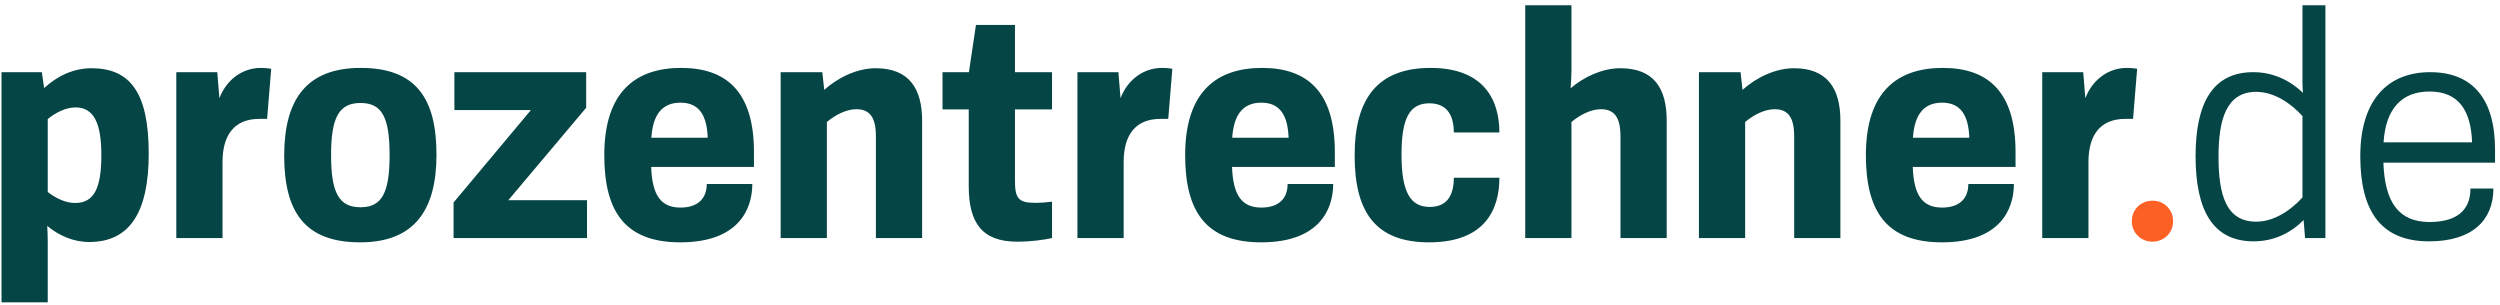
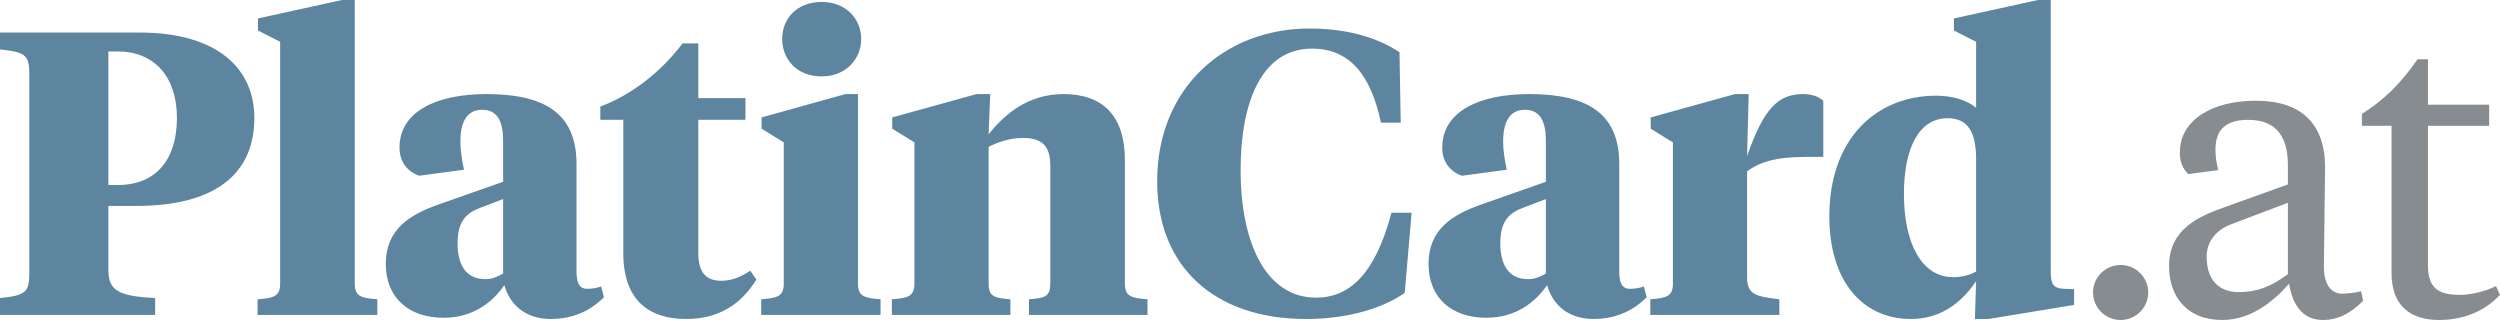
- <svg xmlns="http://www.w3.org/2000/svg" width="427" height="52">
-   <path fill="#064545" fill-rule="evenodd" d="M407.085 27.783c.224 6.776 2.632 10.135 7.868 10.135 4.256 0 7-1.68 7-5.712h3.92c0 5.377-3.584 9.016-10.976 9.016-8.288 0-11.76-5.207-11.76-14.559 0-9.464 4.592-14.336 11.928-14.336 7.28 0 11.088 4.592 11.088 13.216v2.24h-19.068zm7.868-12.152c-4.732 0-7.476 2.94-7.84 8.68h15.12c-.196-5.377-2.24-8.68-7.28-8.68zm-21.497 21.952c-2.156 2.183-5.04 3.639-8.54 3.639-6.944 0-9.912-5.263-9.912-14.559 0-9.128 2.968-14.336 9.856-14.336 3.416 0 6.3 1.427 8.484 3.527a22.189 22.189 0 0 1-.084-1.791V.903h3.92v39.759h-3.472l-.252-3.079zm-.196-17.752c-1.848-2.072-4.76-4.144-7.896-4.144-5.096 0-6.44 4.704-6.44 11.088 0 6.495 1.288 11.088 6.44 11.088 3.136 0 6.048-2.072 7.896-4.144V19.831zm-30.279.476c-4.311 0-6.272 2.828-6.272 7.363v12.992h-7.896V12.327h7.001l.363 4.452c1.121-2.996 3.781-5.18 7.085-5.18.671 0 1.175.055 1.763.14l-.699 8.568h-1.345zm-31.269 15.147c2.856 0 4.479-1.455 4.479-4.031h7.784c0 4.368-2.408 9.968-12.292 9.968-9.435 0-12.991-5.237-12.991-14.896 0-11.004 5.544-14.896 13.132-14.896 7.7 0 12.431 4.032 12.431 14.363v2.548H326.7c.168 4.9 1.708 6.944 5.012 6.944zm4.647-11.927c-.139-3.809-1.456-5.992-4.647-5.992-2.997 0-4.704 1.848-4.985 5.992h9.632zm-29.915-.252c0-3.136-.98-4.621-3.332-4.621-1.736 0-3.612.98-5.04 2.184v19.824h-7.896V12.327h7.112l.336 3.023c2.296-2.071 5.572-3.696 8.792-3.696 5.74 0 7.924 3.529 7.924 8.961v20.047h-7.896V23.275zm-29.668 0c0-3.136-.98-4.621-3.332-4.621-1.736 0-3.612.98-5.04 2.184v19.824h-7.896V.903h7.896v10.948c0 .924-.056 2.128-.14 3.22 2.268-1.933 5.404-3.417 8.484-3.417 5.824 0 7.924 3.529 7.924 8.961v20.047h-7.896V23.275zm-32.581 12.067c2.66 0 4.116-1.595 4.116-4.983h7.784c0 5.432-2.464 11.032-12.012 11.032-9.211 0-12.712-5.237-12.712-14.84 0-9.828 4.032-14.952 12.964-14.952 9.212 0 11.76 5.571 11.76 11.031h-7.784c0-3.359-1.512-4.983-4.172-4.983-3.444 0-4.76 2.631-4.76 8.764 0 6.412 1.512 8.931 4.816 8.931zm-28.75.112c2.856 0 4.48-1.455 4.48-4.031h7.784c0 4.368-2.408 9.968-12.292 9.968-9.436 0-12.992-5.237-12.992-14.896 0-11.004 5.544-14.896 13.132-14.896 7.7 0 12.432 4.032 12.432 14.363v2.548h-17.556c.168 4.9 1.708 6.944 5.012 6.944zm4.648-11.927c-.14-3.809-1.456-5.992-4.648-5.992-2.995 0-4.704 1.848-4.984 5.992h9.632zm-21.901-3.22c-4.312 0-6.272 2.828-6.272 7.363v12.992h-7.896V12.327h7l.364 4.452c1.12-2.996 3.78-5.18 7.084-5.18.672 0 1.176.055 1.764.14l-.7 8.568h-1.344zm-24.471 20.972c-6.02 0-8.26-3.276-8.26-9.464V18.682h-4.48v-6.355h4.508l1.204-8.065h6.664v8.065h6.328v6.355h-6.328v12.153c0 2.968.532 3.807 3.388 3.807 1.036 0 2.128-.083 2.94-.195v6.215c-1.4.309-3.64.617-5.964.617zm-24.119-18.004c0-3.136-.98-4.621-3.332-4.621-1.736 0-3.612.98-5.04 2.184v19.824h-7.896V12.327h7.112l.336 3.023c2.296-2.071 5.572-3.696 8.792-3.696 5.74 0 7.924 3.529 7.924 8.961v20.047h-7.896V23.275zm-33.37 12.179c2.856 0 4.48-1.455 4.48-4.031h7.784c0 4.368-2.408 9.968-12.292 9.968-9.436 0-12.992-5.237-12.992-14.896 0-11.004 5.544-14.896 13.132-14.896 7.7 0 12.432 4.032 12.432 14.363v2.548H111.22c.168 4.9 1.708 6.944 5.012 6.944zm4.648-11.927c-.14-3.809-1.456-5.992-4.648-5.992-2.996 0-4.704 1.848-4.984 5.992h9.632zM77.469 34.586l13.216-15.792H77.609v-6.467h22.512v6.075l-13.3 15.793h13.44v6.467H77.469v-6.076zm-15.965 6.805c-9.52 0-12.964-5.292-12.964-14.813 0-9.547 3.78-14.979 13.076-14.979 9.492 0 12.936 5.291 12.936 14.812 0 9.52-3.808 14.98-13.048 14.98zm.084-23.8c-3.696 0-5.04 2.464-5.04 8.904 0 6.44 1.344 8.904 5.04 8.904 3.64 0 4.956-2.464 4.956-8.904 0-6.44-1.288-8.904-4.956-8.904zm-17.309 2.716c-4.312 0-6.272 2.828-6.272 7.363v12.992h-7.896V12.327h7l.364 4.452c1.12-2.996 3.78-5.18 7.084-5.18.672 0 1.176.055 1.764.14l-.7 8.568h-1.344zM15.238 41.334c-2.744 0-5.18-1.119-7.168-2.744.056.924.084 1.877.084 2.689v10.36H.258V12.327h6.888l.392 2.716c2.156-1.989 4.928-3.389 8.092-3.389 6.58 0 9.772 4.145 9.772 14.561 0 9.996-3.192 15.119-10.164 15.119zm-2.324-22.987c-1.624 0-3.36.84-4.76 1.988v12.459c1.4 1.093 3.08 1.876 4.676 1.876 3.332 0 4.48-2.687 4.48-8.203 0-5.377-1.26-8.12-4.396-8.12z" />
-   <path fill="#FC6025" fill-rule="evenodd" d="M367.64 41.279c1.988 0 3.528-1.54 3.528-3.501 0-1.987-1.54-3.499-3.528-3.499s-3.528 1.512-3.528 3.499c0 1.961 1.54 3.501 3.528 3.501z" />
+ <svg xmlns="http://www.w3.org/2000/svg" width="375" height="48">
+   <path fill="#373F47" fill-rule="evenodd" d="M368.933 44.231c1.801 0 3.902-.538 5.462-1.316l.6 1.316c-2.04 2.213-5.162 3.767-9.123 3.767-4.142 0-7.143-1.973-7.143-7.056V18.874h-4.441V17.08c3.061-1.913 5.702-4.365 8.343-8.193h1.56v6.818h9.184v3.169h-9.184v20.931c0 3.29 1.441 4.426 4.742 4.426zm-20.468 3.767c-3.061 0-4.562-2.212-5.102-5.442-2.161 2.452-5.582 5.442-10.024 5.442-5.462 0-7.983-3.707-7.983-8.073 0-5.562 4.442-7.475 8.343-8.851l9.484-3.409v-2.93c0-3.588-1.261-6.758-5.942-6.758-3.242 0-4.922 1.376-4.922 4.426 0 1.016.12 1.913.42 3.11l-4.502.598c-.84-.838-1.26-1.795-1.26-3.23 0-4.904 4.862-7.774 11.404-7.774 6.903 0 10.384 3.528 10.384 10.047 0 1.973-.18 12.319-.18 14.831 0 2.631 1.02 4.066 2.761 4.066.54 0 1.921-.119 2.821-.358l.3 1.435c-2.041 2.033-3.901 2.87-6.002 2.87zm-5.282-17.582l-8.523 3.23c-2.221.837-3.662 2.571-3.662 4.844 0 3.409 1.741 5.322 4.802 5.322 2.821 0 4.862-.837 7.383-2.691V30.416zm-25.09 17.582c-2.281 0-4.141-1.853-4.141-4.126 0-2.272 1.86-4.126 4.141-4.126 2.281 0 4.142 1.854 4.142 4.126 0 2.273-1.861 4.126-4.142 4.126z" opacity=".6" />
+   <path fill="#5E859F" fill-rule="evenodd" d="M298.292 47.848h-2.057l.182-5.672c-2.48 3.68-5.746 5.672-9.799 5.672-7.137 0-12.218-5.552-12.218-15.388 0-11.769 7.137-18.106 16.029-18.106 2.48 0 4.597.663 5.988 1.81V6.266l-3.327-1.688V2.767l12.642-2.776h1.875v40.313c0 2.053.121 2.958 2.056 3.018l1.452.06v2.354l-12.823 2.112zm-1.875-23.898c0-4.043-1.149-6.216-4.295-6.216-4.294 0-6.532 4.526-6.532 11.345 0 7.423 2.661 12.492 7.379 12.492 1.21 0 2.359-.241 3.448-.844V23.95zm-34.355 1.75v15.931c0 2.597 1.391 2.836 4.839 3.26v2.354h-19.355v-2.354c2.419-.181 3.387-.424 3.387-2.354V21.355l-3.327-2.052v-1.69l12.642-3.501h2.056l-.242 9.294c2.48-7.06 4.597-9.294 8.408-9.294 1.391 0 2.419.424 3.024 1.026v8.389h-1.452c-3.81 0-7.198.121-9.98 2.173zm-23.044 22.148c-3.508 0-6.048-1.871-6.955-5.07-1.755 2.535-4.658 4.888-9.134 4.888-5.081 0-8.649-2.896-8.649-8.087 0-5.25 3.689-7.422 7.984-8.931l9.617-3.379v-6.156c0-2.776-.786-4.647-3.145-4.647s-3.266 1.932-3.266 4.768c0 1.388.242 2.776.544 4.224l-6.714.905c-1.754-.603-2.964-2.052-2.964-4.225 0-5.491 5.686-8.026 13.005-8.026 8.468 0 13.548 2.656 13.548 10.5v15.994c0 1.448.182 2.716 1.634 2.716.846 0 1.633-.181 2.056-.362l.423 1.629c-1.995 1.992-4.596 3.259-7.984 3.259zm-7.137-17.985l-3.327 1.267c-2.117.785-3.508 1.932-3.508 5.372 0 3.077 1.149 5.371 4.174 5.371.967 0 1.693-.302 2.661-.844V29.863zm-34.476 14.786c5.021 0 8.892-3.56 11.311-12.734h3.024l-1.028 12.01c-3.508 2.475-8.891 3.923-14.819 3.923-13.791 0-22.319-7.906-22.319-20.639 0-14.183 10.282-22.934 22.863-22.934 5.444 0 10.041 1.268 13.489 3.561l.181 10.562h-2.964c-1.512-7.182-4.717-11.105-10.343-11.105-7.56 0-10.706 8.026-10.706 18.226 0 11.043 3.871 19.13 11.311 19.13zm-43.064.242c2.419-.181 3.205-.424 3.205-2.354V24.915c0-2.655-.907-4.224-4.052-4.224-1.936 0-3.629.543-5.202 1.327v20.519c0 1.93.847 2.173 3.266 2.354v2.354h-17.782v-2.354c2.419-.181 3.387-.424 3.387-2.354V21.355l-3.327-2.052v-1.69l12.642-3.501h2.056l-.242 6.035c2.299-2.895 5.807-6.035 11.251-6.035 5.867 0 9.193 3.26 9.193 9.898v18.527c0 1.93.968 2.173 3.388 2.354v2.354h-17.783v-2.354zm-40.162 0c2.419-.181 3.387-.424 3.387-2.354V21.355l-3.327-2.052v-1.69l12.581-3.501h1.875v28.425c0 1.93.968 2.173 3.387 2.354v2.354h-17.903v-2.354zm9.072-33.433c-3.75 0-5.927-2.597-5.927-5.613 0-3.018 2.177-5.553 5.927-5.553 3.63 0 5.928 2.535 5.928 5.553 0 3.016-2.298 5.613-5.928 5.613zm-20.322 36.39c-5.565 0-9.436-2.777-9.436-9.897V17.974h-3.447v-1.99c4.838-1.811 9.193-5.312 12.339-9.476h2.359v8.208h7.076v3.258h-7.076v19.977c0 2.896 1.149 4.163 3.447 4.163 1.573 0 2.904-.543 4.355-1.508l.908 1.328c-2.299 3.742-5.686 5.914-10.525 5.914zm-12.338-3.259c-1.996 1.992-4.597 3.259-7.984 3.259-3.508 0-6.048-1.871-6.956-5.07-1.754 2.535-4.657 4.888-9.133 4.888-5.081 0-8.65-2.896-8.65-8.087 0-5.25 3.69-7.422 7.984-8.931l9.618-3.379v-6.156c0-2.776-.786-4.647-3.145-4.647s-3.267 1.932-3.267 4.768c0 1.388.242 2.776.545 4.224l-6.714.905c-1.754-.603-2.964-2.052-2.964-4.225 0-5.491 5.686-8.026 13.004-8.026 8.468 0 13.549 2.656 13.549 10.5v15.994c0 1.448.182 2.716 1.633 2.716.847 0 1.633-.181 2.057-.362l.423 1.629zM75.47 29.863l-3.327 1.267c-2.117.785-3.508 1.932-3.508 5.372 0 3.077 1.149 5.371 4.173 5.371.968 0 1.694-.302 2.662-.844V29.863zM38.635 44.891c2.42-.181 3.387-.424 3.387-2.354V6.266l-3.326-1.688V2.767L51.337-.009h1.875v42.546c0 1.93.968 2.173 3.387 2.354v2.354H38.635v-2.354zM20.43 30.889h-4.174v9.595c0 3.199 1.633 3.924 7.016 4.226v2.535H-.015V44.71c4.053-.423 4.416-.906 4.416-4.044V11.458c0-3.139-.363-3.622-4.416-4.044V4.879h20.928c11.795 0 17.239 5.491 17.239 12.794 0 8.328-5.746 13.216-17.722 13.216zM17.647 7.715h-1.391v20.037h1.391c5.807 0 8.892-3.862 8.892-10.079 0-6.215-3.448-9.958-8.892-9.958z" />
</svg>
